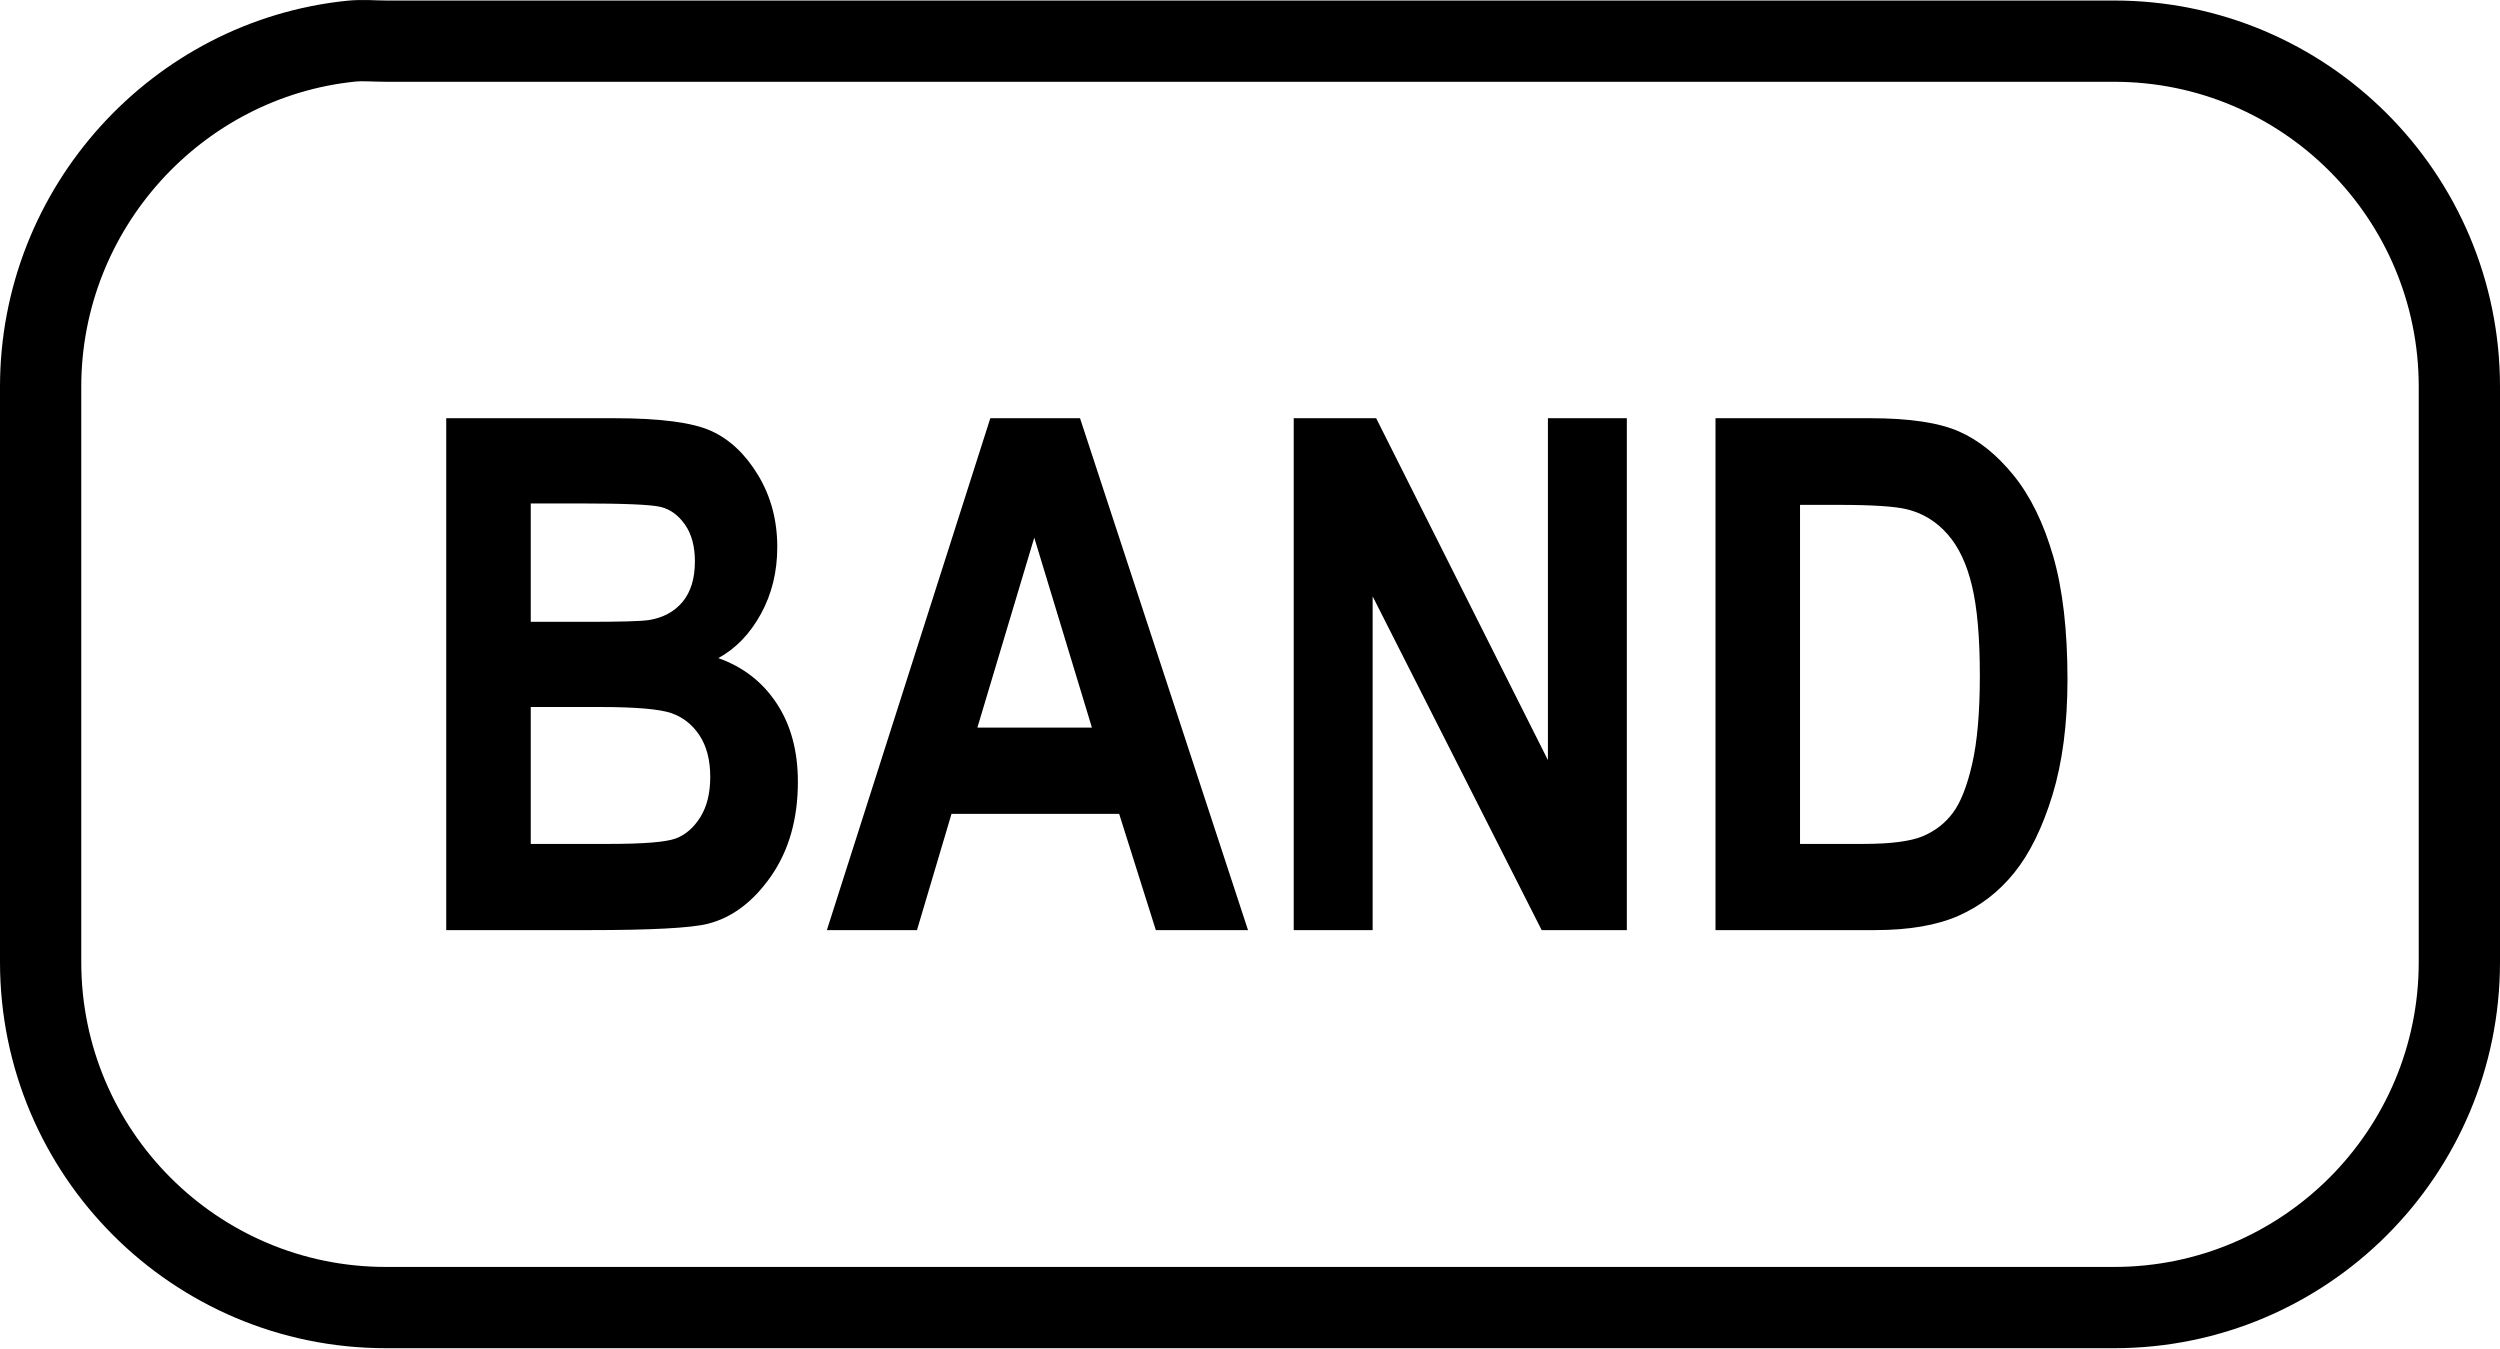
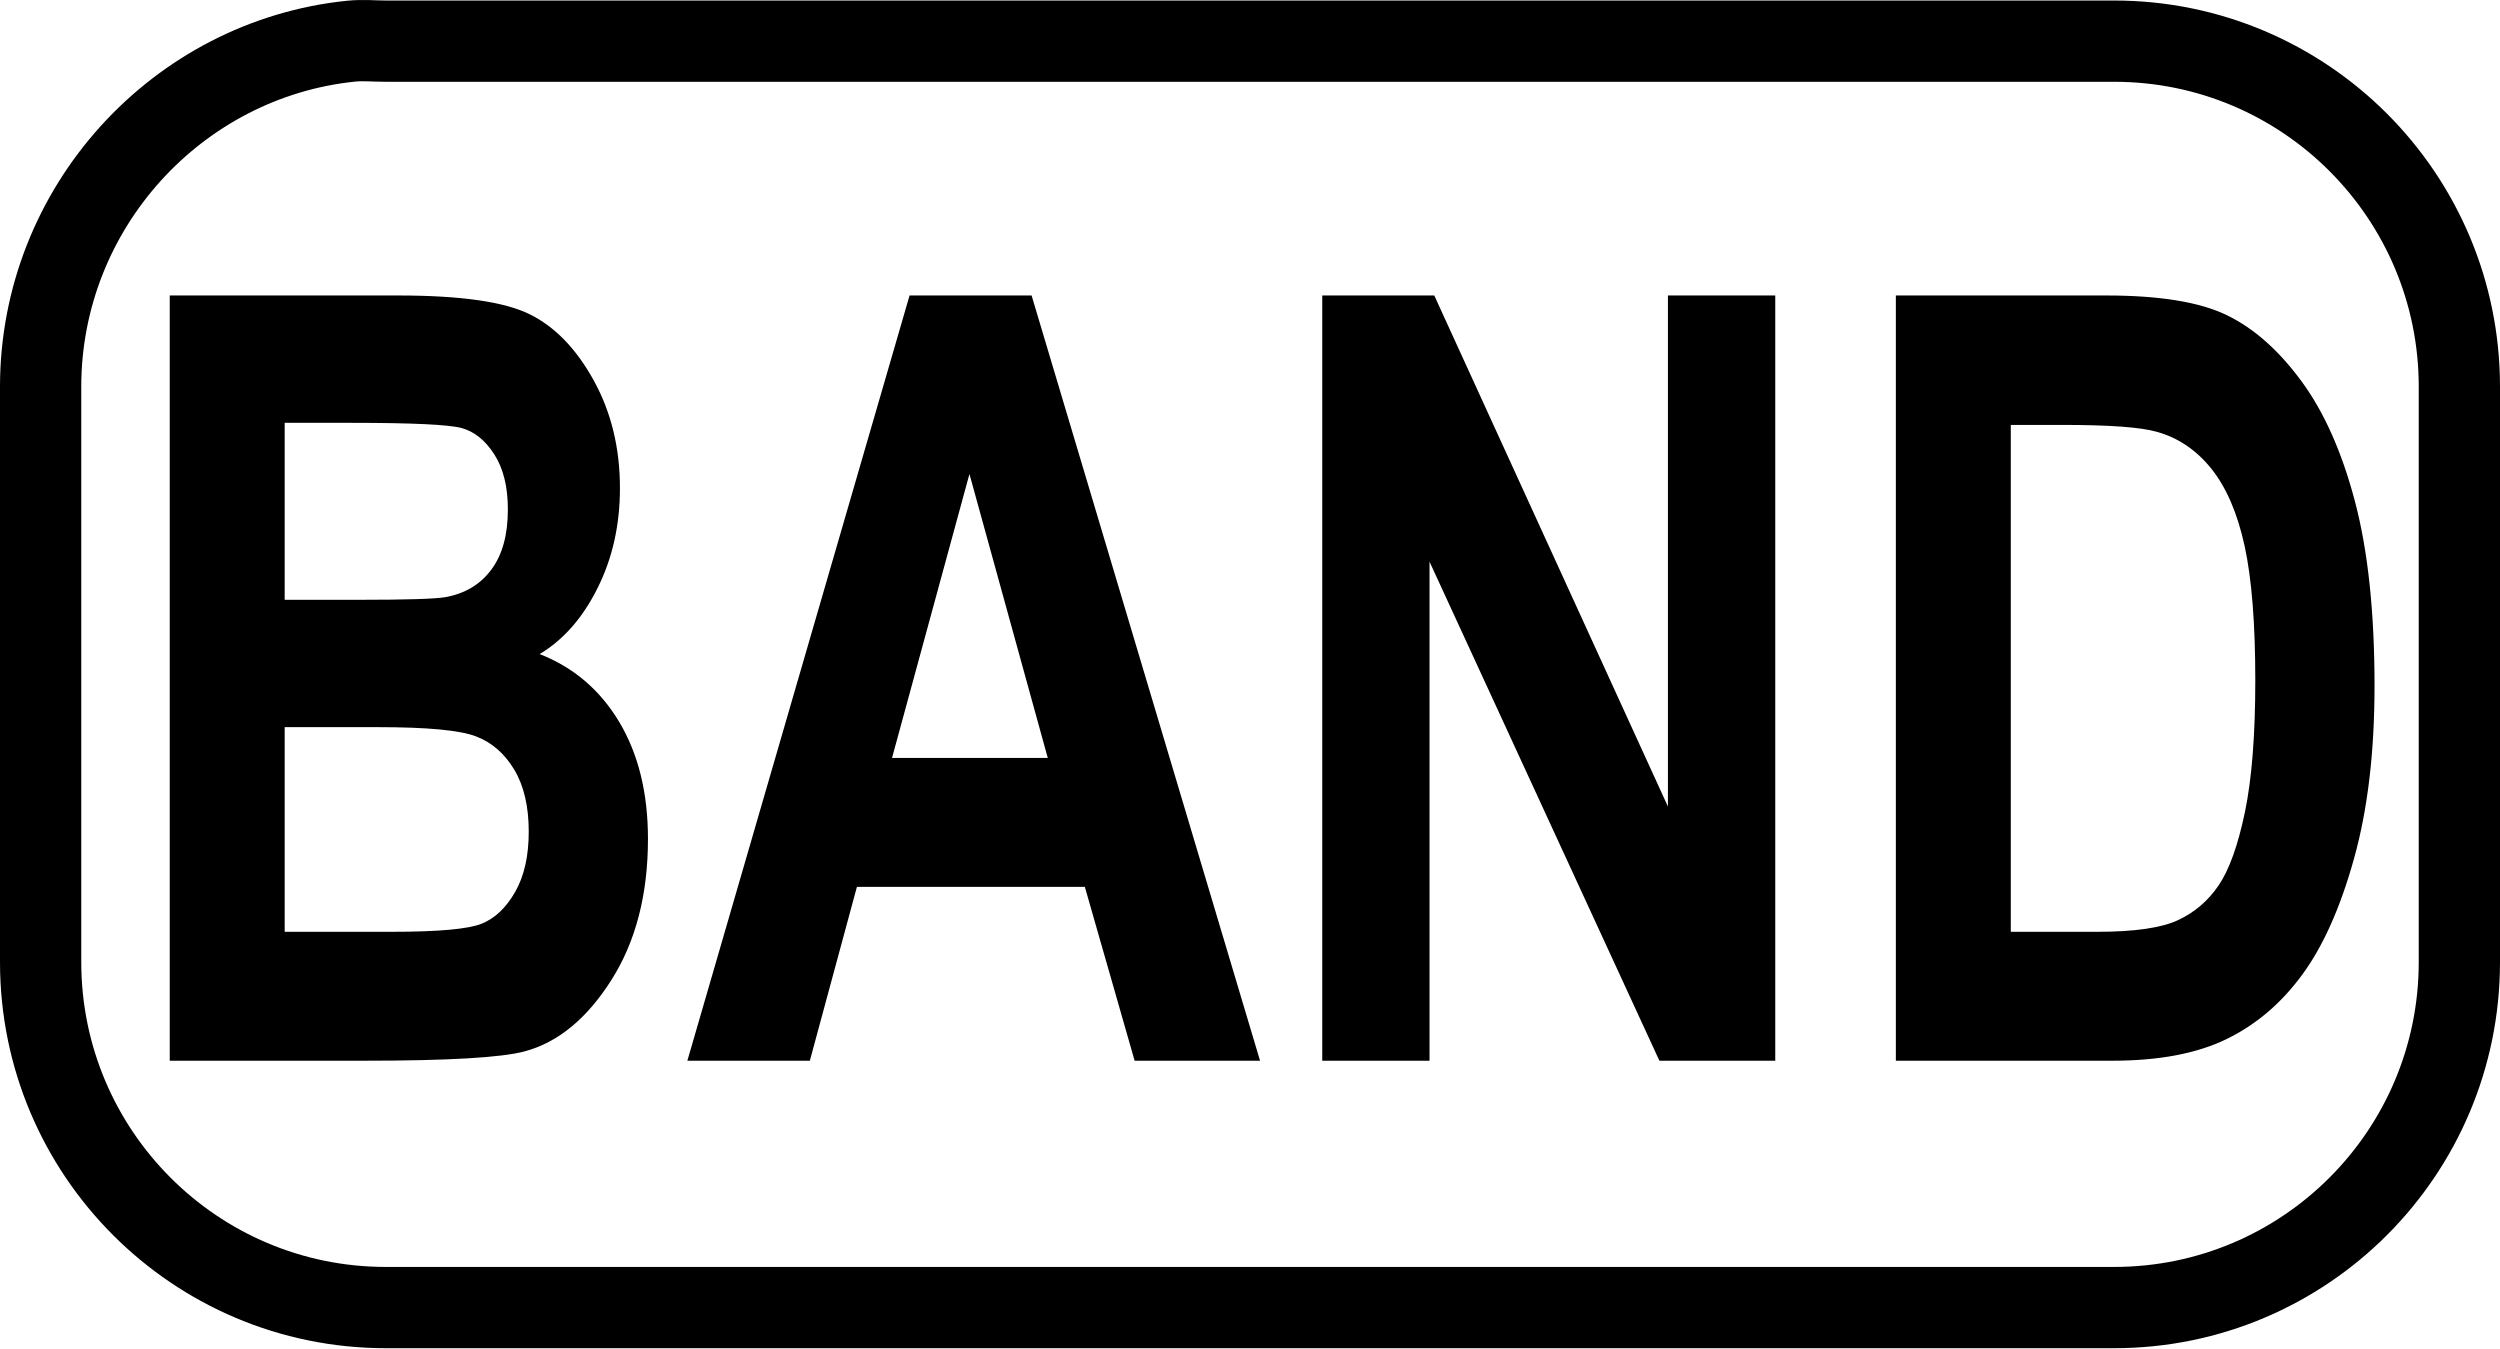
<svg xmlns="http://www.w3.org/2000/svg" version="1.0" width="38.455" height="20.738" id="svg2">
  <defs id="defs4" />
  <path d="M 5.404,0.633 C 2.726,0.906 0.625,3.197 0.625,5.949 L 0.625,14.798 C 0.625,17.733 3.003,20.113 5.935,20.113 L 32.519,20.113 C 35.452,20.113 37.83,17.733 37.83,14.798 L 37.83,5.949 C 37.83,3.013 35.452,0.633 32.519,0.633 L 5.935,0.633 C 5.752,0.633 5.583,0.615 5.404,0.633 z " style="fill:none;fill-opacity:1;fill-rule:nonzero;stroke:#000000;stroke-width:1.25;stroke-miterlimit:4;stroke-dasharray:none;stroke-dashoffset:0;stroke-opacity:1" id="path3438" />
-   <path style="font-size:11px;font-style:normal;font-weight:bold;text-align:center;text-anchor:middle;fill:#000000;fill-opacity:1;stroke:none;stroke-width:1px;stroke-linecap:butt;stroke-linejoin:miter;stroke-opacity:1;font-family:Arial Narrow" d="M 6.864,6.433 L 9.448,6.433 C 10.153,6.433 10.649,6.498 10.936,6.627 C 11.222,6.756 11.464,6.983 11.661,7.309 C 11.858,7.635 11.956,8.004 11.956,8.415 C 11.956,8.795 11.872,9.138 11.704,9.444 C 11.536,9.75 11.317,9.977 11.049,10.123 C 11.432,10.259 11.732,10.492 11.948,10.822 C 12.165,11.151 12.273,11.552 12.273,12.025 C 12.273,12.598 12.135,13.082 11.86,13.478 C 11.584,13.873 11.258,14.118 10.882,14.211 C 10.621,14.275 10.014,14.307 9.061,14.307 L 6.864,14.307 L 6.864,6.433 z M 8.164,7.744 L 8.164,9.565 L 9.024,9.565 C 9.539,9.565 9.858,9.556 9.98,9.538 C 10.202,9.502 10.375,9.408 10.501,9.256 C 10.626,9.104 10.689,8.897 10.689,8.636 C 10.689,8.403 10.638,8.214 10.536,8.069 C 10.434,7.924 10.31,7.834 10.165,7.798 C 10.02,7.762 9.604,7.744 8.916,7.744 L 8.164,7.744 z M 8.164,10.875 L 8.164,12.981 L 9.373,12.981 C 9.903,12.981 10.243,12.953 10.393,12.898 C 10.544,12.842 10.67,12.733 10.772,12.57 C 10.874,12.407 10.925,12.2 10.925,11.95 C 10.925,11.692 10.87,11.48 10.761,11.313 C 10.652,11.147 10.507,11.032 10.326,10.969 C 10.145,10.907 9.776,10.875 9.217,10.875 L 8.164,10.875 z M 19.197,14.307 L 17.779,14.307 L 17.215,12.519 L 14.636,12.519 L 14.105,14.307 L 12.719,14.307 L 15.233,6.433 L 16.613,6.433 L 19.197,14.307 z M 16.796,11.192 L 15.909,8.27 L 15.034,11.192 L 16.796,11.192 z M 19.9,14.307 L 19.9,6.433 L 21.168,6.433 L 23.81,11.692 L 23.81,6.433 L 25.024,6.433 L 25.024,14.307 L 23.714,14.307 L 21.114,9.173 L 21.114,14.307 L 19.9,14.307 z M 26.388,6.433 L 28.768,6.433 C 29.369,6.433 29.823,6.501 30.129,6.635 C 30.436,6.769 30.718,6.996 30.975,7.314 C 31.233,7.633 31.435,8.047 31.582,8.555 C 31.729,9.064 31.802,9.696 31.802,10.451 C 31.802,11.131 31.725,11.723 31.572,12.226 C 31.418,12.729 31.222,13.128 30.986,13.421 C 30.75,13.715 30.464,13.936 30.129,14.085 C 29.795,14.233 29.364,14.307 28.838,14.307 L 26.388,14.307 L 26.388,6.433 z M 27.688,7.766 L 27.688,12.981 L 28.666,12.981 C 29.085,12.981 29.388,12.941 29.576,12.863 C 29.764,12.784 29.918,12.665 30.038,12.505 C 30.158,12.346 30.257,12.095 30.336,11.751 C 30.415,11.407 30.454,10.954 30.454,10.392 C 30.454,9.808 30.414,9.348 30.333,9.012 C 30.253,8.675 30.128,8.41 29.957,8.217 C 29.787,8.023 29.581,7.896 29.337,7.835 C 29.155,7.789 28.802,7.766 28.279,7.766 L 27.688,7.766 z " id="text3562" />
+   <path style="font-size:11px;font-style:normal;font-weight:bold;text-align:center;text-anchor:middle;fill:#000000;fill-opacity:1;stroke:none;stroke-width:1px;stroke-linecap:butt;stroke-linejoin:miter;stroke-opacity:1;font-family:Arial Narrow" d="M 2.611,4.545 L 6.125,4.545 C 7.084,4.545 7.758,4.641 8.148,4.834 C 8.538,5.027 8.866,5.367 9.134,5.854 C 9.402,6.341 9.536,6.892 9.536,7.508 C 9.536,8.075 9.421,8.588 9.192,9.045 C 8.964,9.503 8.667,9.842 8.301,10.061 C 8.822,10.265 9.23,10.612 9.525,11.105 C 9.819,11.597 9.967,12.197 9.967,12.903 C 9.967,13.76 9.779,14.484 9.404,15.075 C 9.029,15.667 8.586,16.032 8.075,16.171 C 7.719,16.268 6.894,16.316 5.599,16.316 L 2.611,16.316 L 2.611,4.545 z M 4.379,6.504 L 4.379,9.226 L 5.548,9.226 C 6.249,9.226 6.682,9.213 6.848,9.186 C 7.15,9.132 7.386,8.992 7.556,8.764 C 7.727,8.537 7.812,8.228 7.812,7.837 C 7.812,7.489 7.743,7.207 7.604,6.99 C 7.465,6.773 7.297,6.638 7.1,6.584 C 6.903,6.531 6.337,6.504 5.402,6.504 L 4.379,6.504 z M 4.379,11.185 L 4.379,14.333 L 6.022,14.333 C 6.743,14.333 7.206,14.291 7.41,14.208 C 7.615,14.125 7.786,13.962 7.925,13.718 C 8.064,13.475 8.133,13.166 8.133,12.791 C 8.133,12.406 8.059,12.088 7.911,11.84 C 7.762,11.591 7.565,11.419 7.319,11.326 C 7.073,11.232 6.57,11.185 5.811,11.185 L 4.379,11.185 z M 19.382,16.316 L 17.453,16.316 L 16.687,13.642 L 13.181,13.642 L 12.457,16.316 L 10.573,16.316 L 13.991,4.545 L 15.868,4.545 L 19.382,16.316 z M 16.117,11.659 L 14.912,7.291 L 13.721,11.659 L 16.117,11.659 z M 20.339,16.316 L 20.339,4.545 L 22.062,4.545 L 25.656,12.406 L 25.656,4.545 L 27.307,4.545 L 27.307,16.316 L 25.525,16.316 L 21.989,8.64 L 21.989,16.316 L 20.339,16.316 z M 29.162,4.545 L 32.398,4.545 C 33.216,4.545 33.833,4.645 34.249,4.846 C 34.666,5.047 35.049,5.385 35.4,5.862 C 35.75,6.338 36.025,6.956 36.225,7.717 C 36.425,8.477 36.525,9.421 36.525,10.551 C 36.525,11.568 36.42,12.452 36.21,13.205 C 36.001,13.957 35.736,14.552 35.414,14.991 C 35.093,15.43 34.705,15.761 34.249,15.983 C 33.794,16.205 33.208,16.316 32.493,16.316 L 29.162,16.316 L 29.162,4.545 z M 30.93,6.536 L 30.93,14.333 L 32.259,14.333 C 32.829,14.333 33.241,14.274 33.497,14.156 C 33.753,14.038 33.962,13.86 34.125,13.622 C 34.288,13.384 34.423,13.008 34.531,12.494 C 34.638,11.98 34.691,11.303 34.691,10.463 C 34.691,9.59 34.636,8.902 34.527,8.399 C 34.417,7.896 34.247,7.5 34.016,7.211 C 33.784,6.922 33.503,6.732 33.172,6.641 C 32.924,6.571 32.444,6.536 31.733,6.536 L 30.93,6.536 z " id="text3562" />
</svg>
